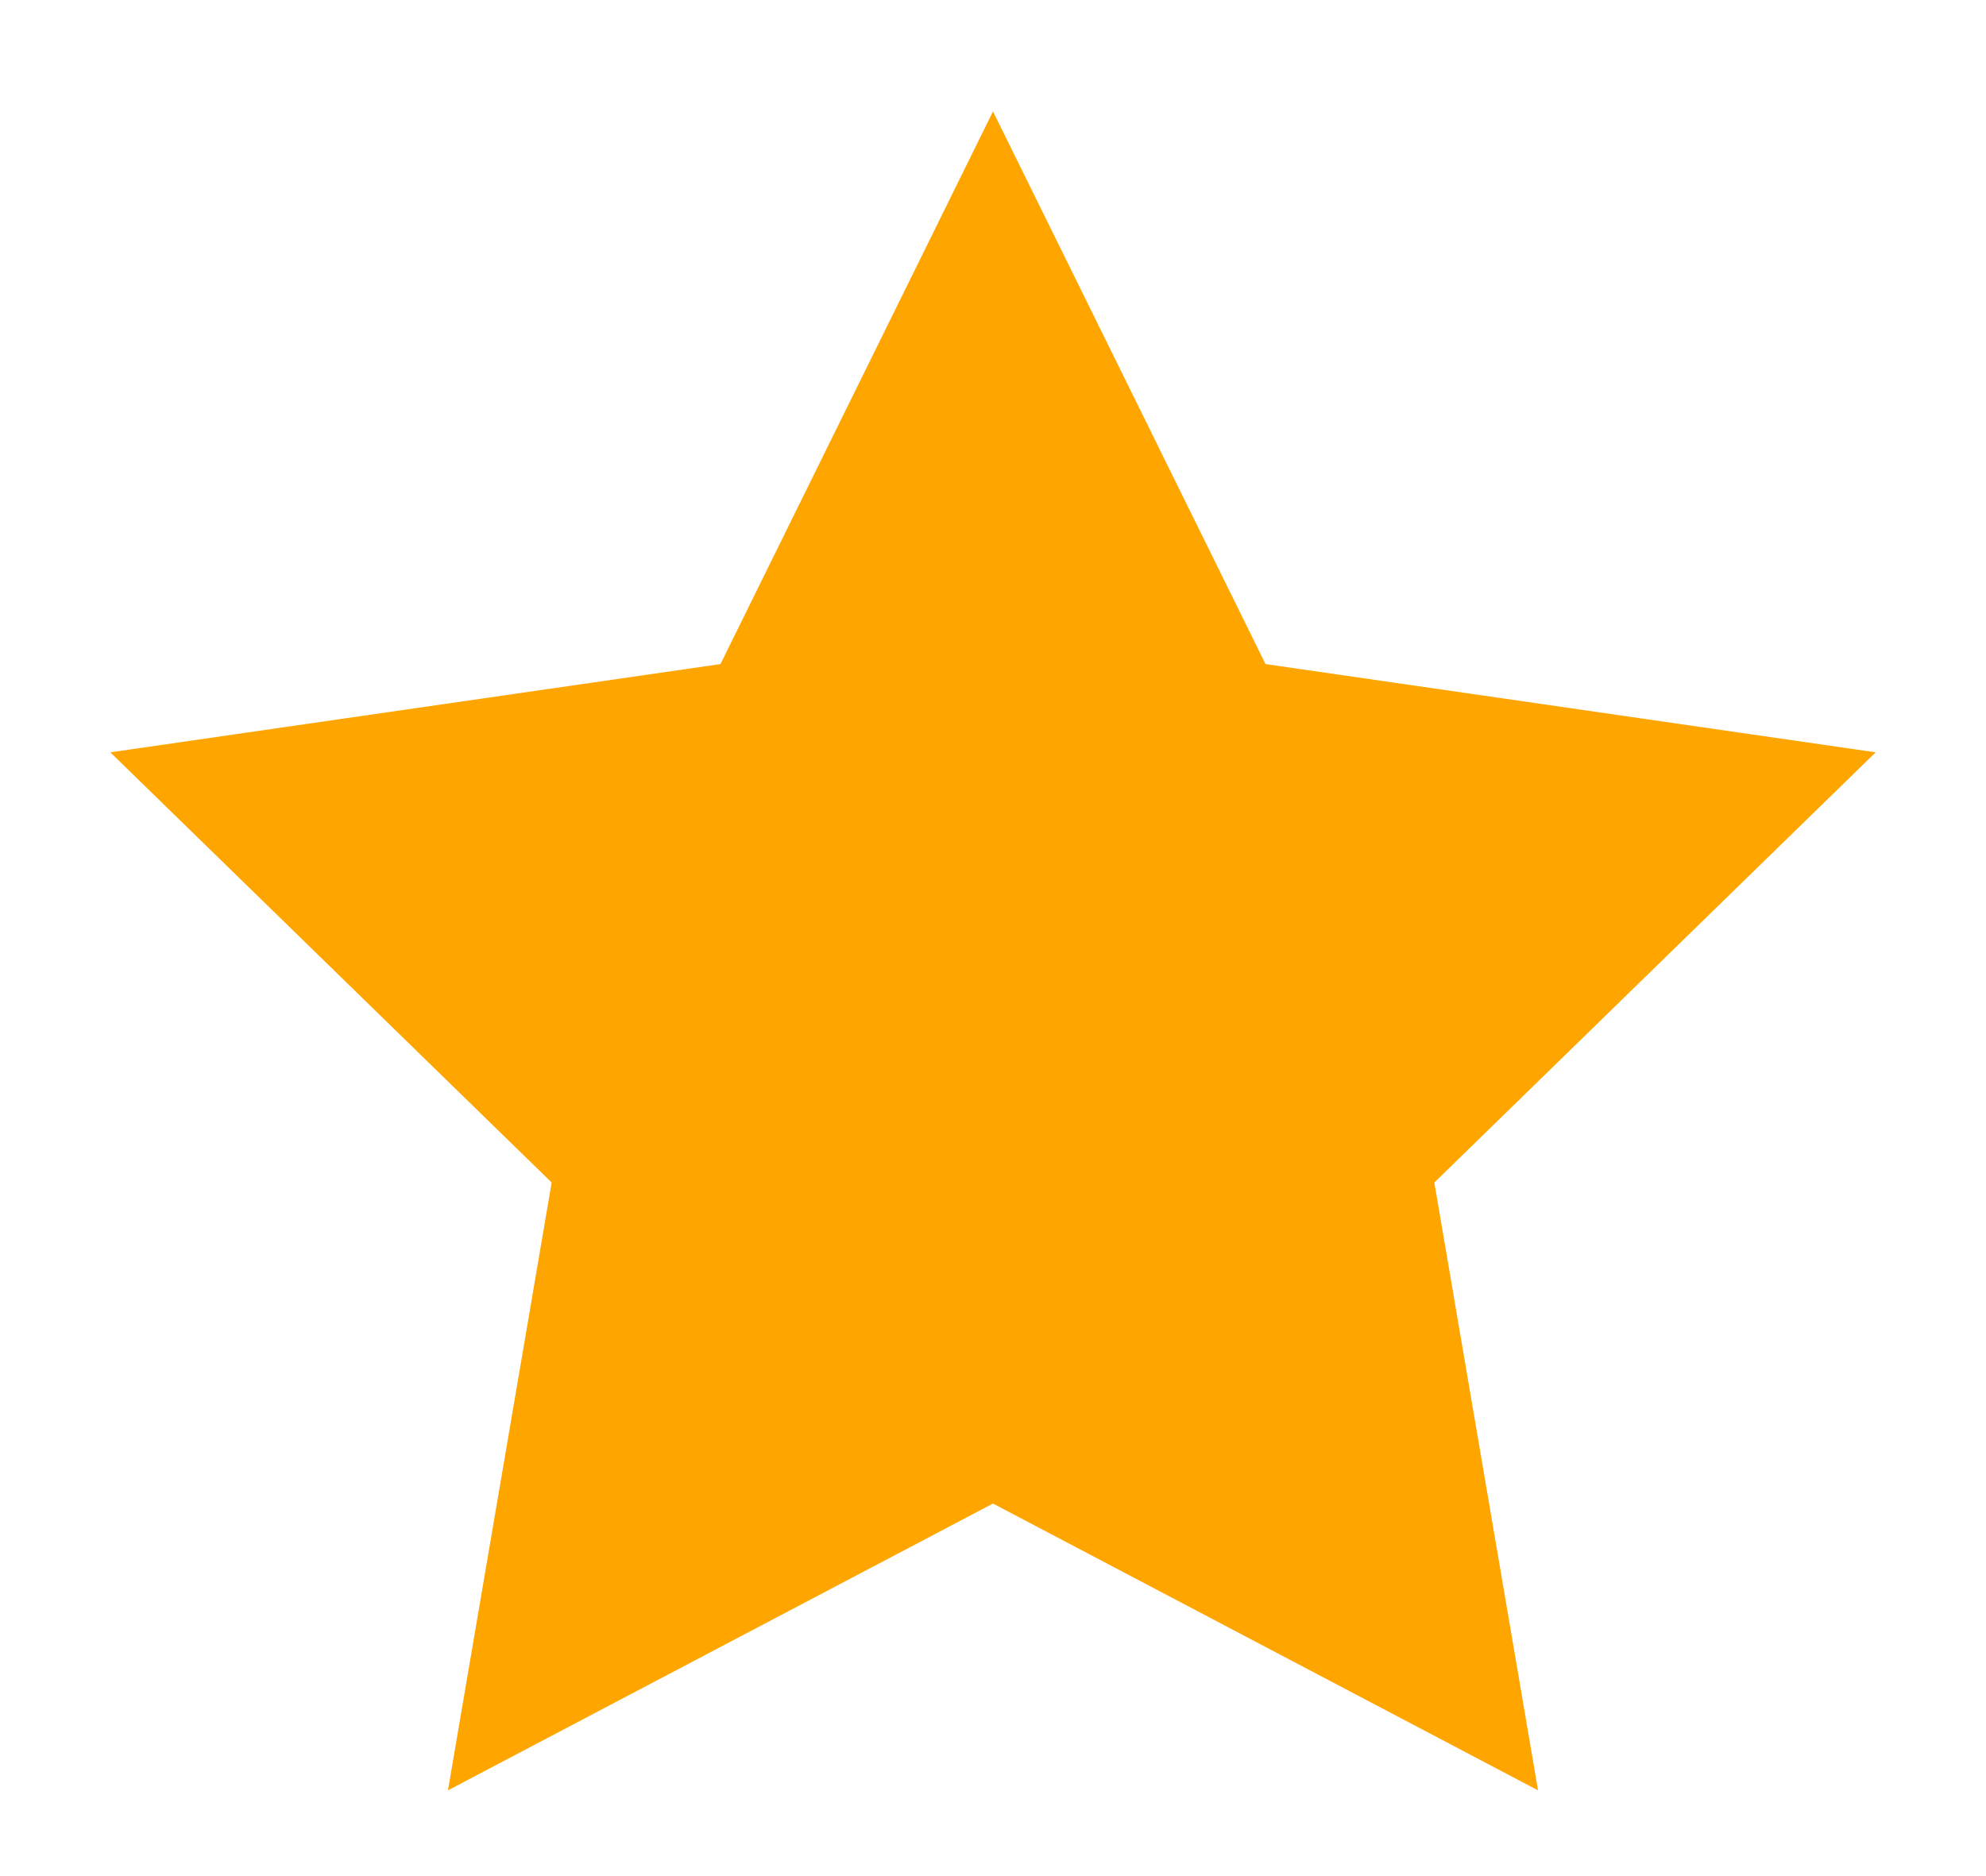
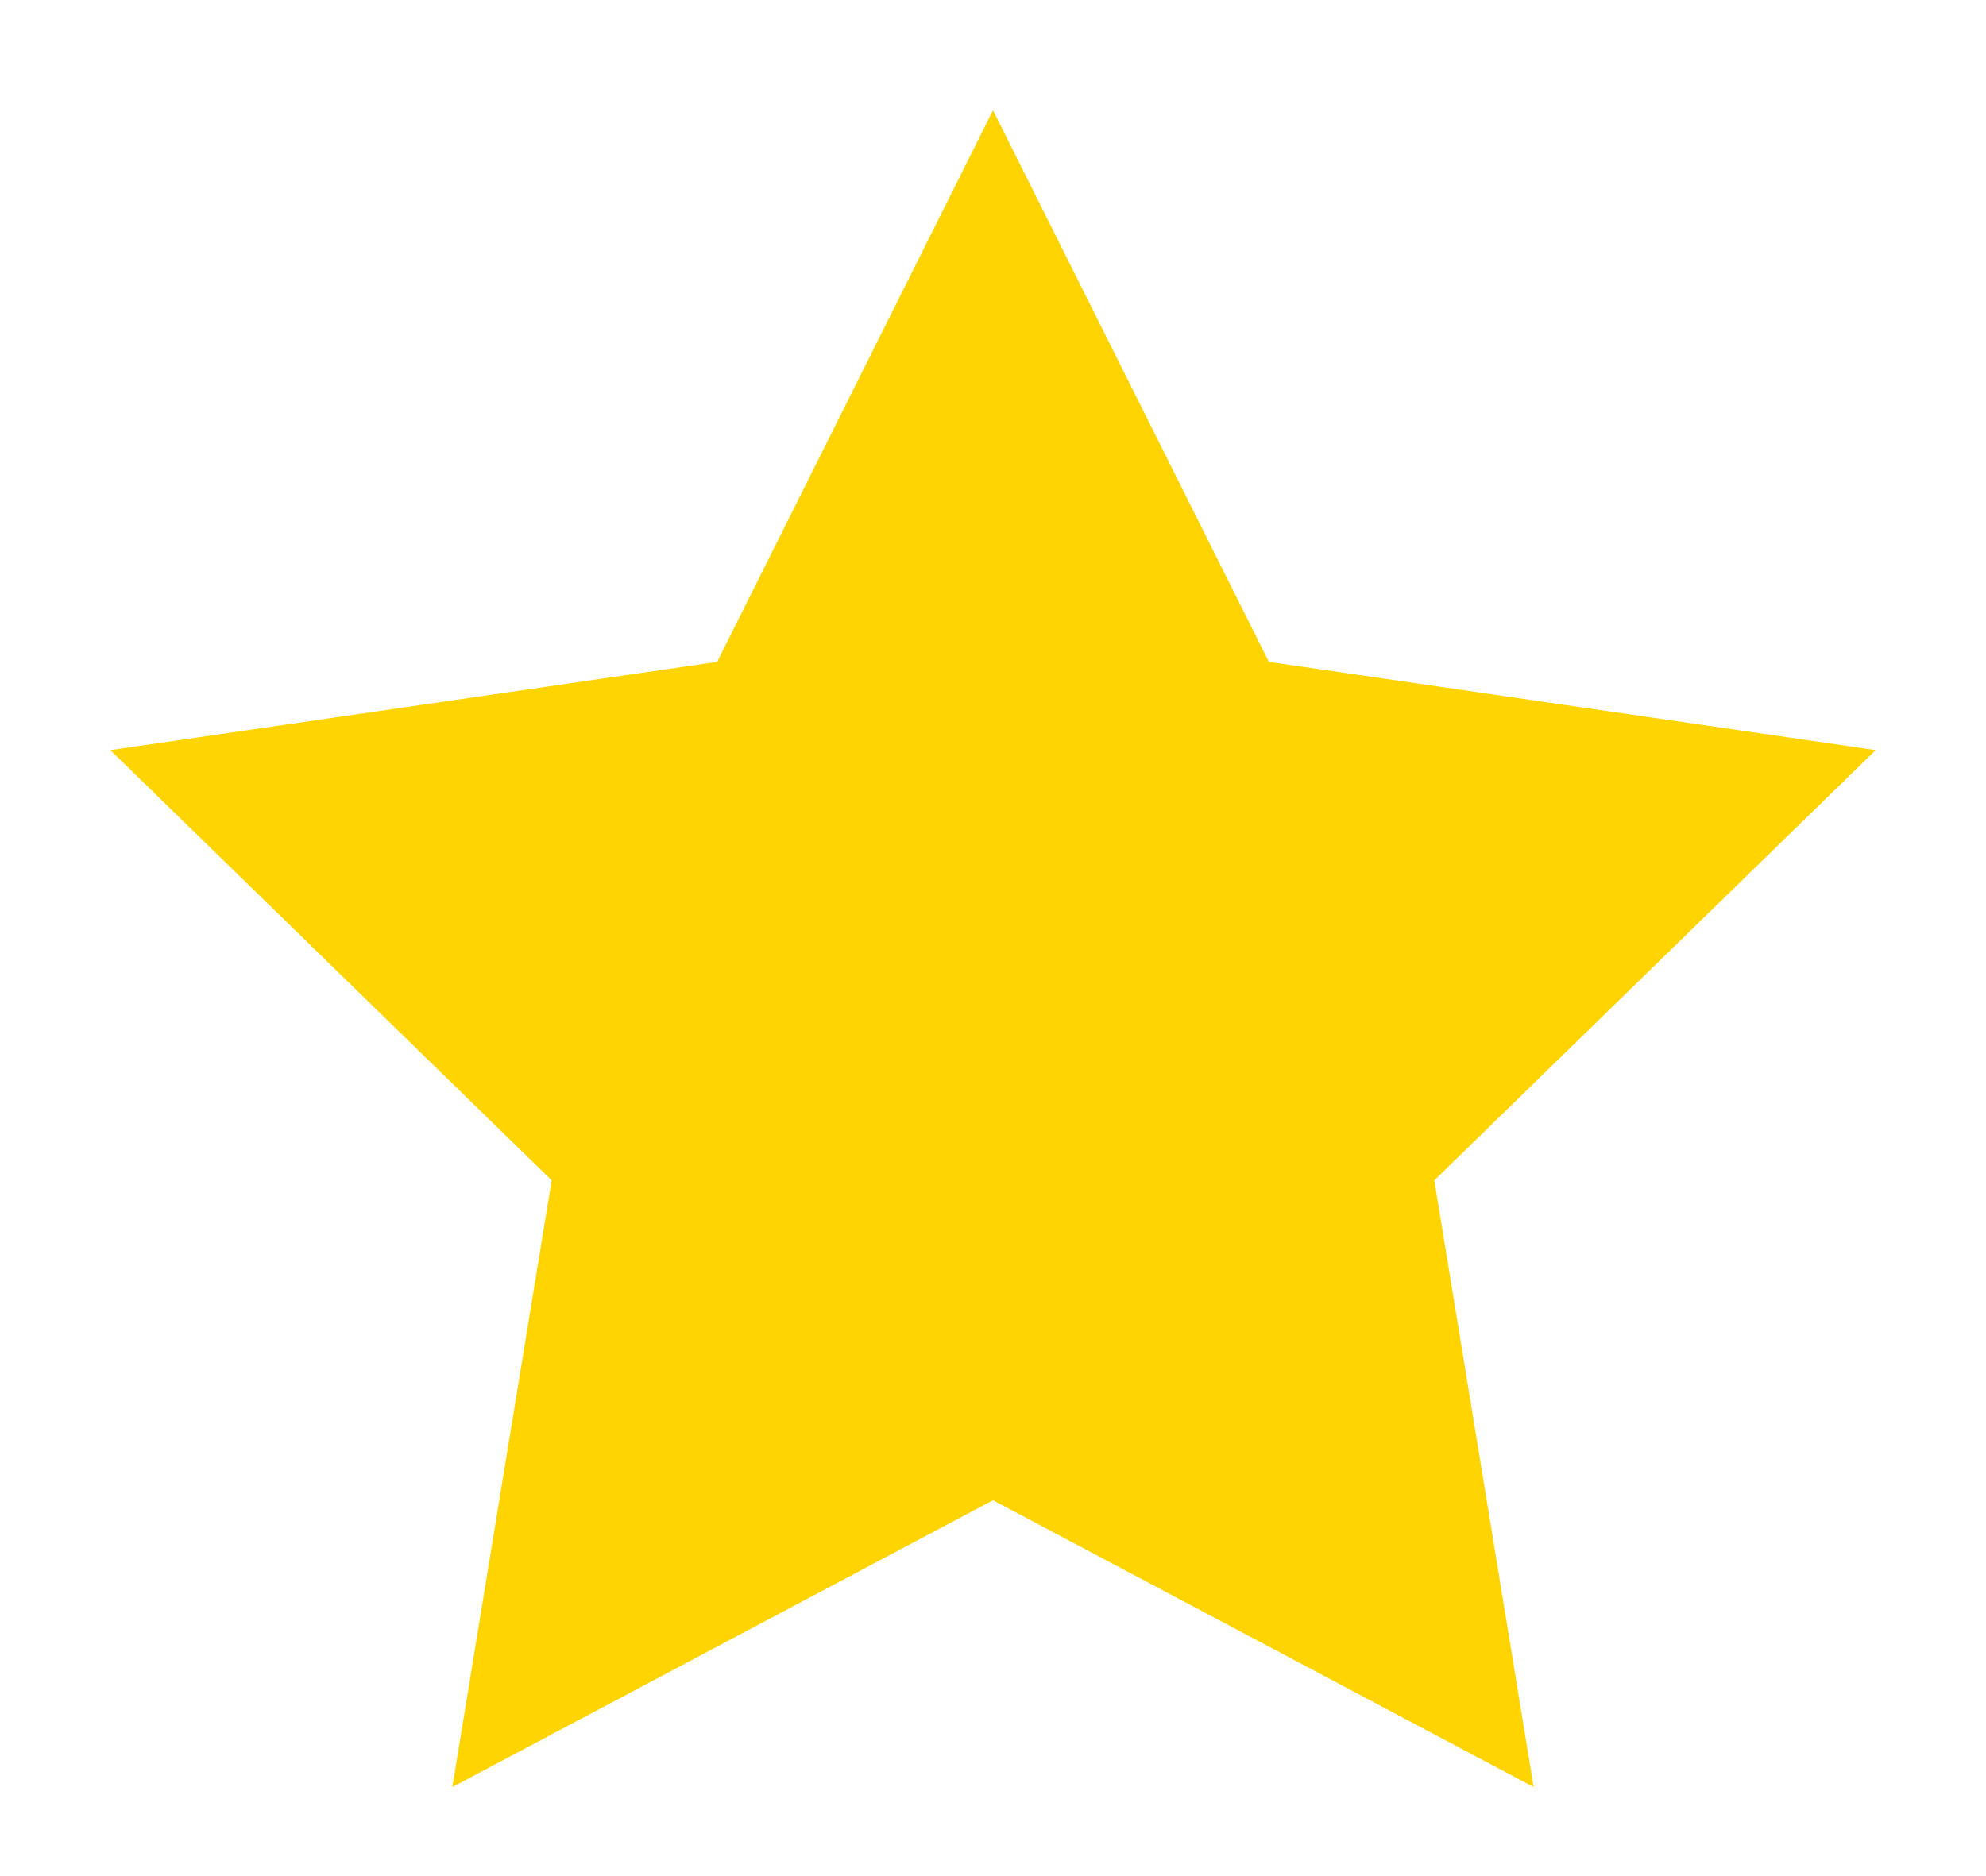
<svg xmlns="http://www.w3.org/2000/svg" version="1.1" id="Laag_1" x="0px" y="0px" viewBox="0 0 18 17" style="enable-background:new 0 0 18 17;" xml:space="preserve">
  <style type="text/css">
	.st0{fill:#FFA500;}
+ 	.st1{fill:#FFD400;}
</style>
  <g>
-     <polygon class="st0" points="9,1.01 11.47,6.02 17,6.82 13,10.72 13.94,16.23 9,13.63 4.06,16.23 5,10.72 1,6.82 6.53,6.02  " />
+     <g>
+       <path class="st0" d="M31.7,3.3l1.6,3.2l0.2,0.5L34.1,7l3.5,0.5L35,10l-0.4,0.4l0.1,0.5l0.6,3.5l-3.1-1.7l-0.5-0.2l-0.5,0.2    l-3.1,1.7l0.6-3.5l0.1-0.5L28.4,10l-2.5-2.5L29.4,7l0.5-0.1l0.2-0.5L31.7,3.3 M31.7,1l-2.5,5l-5.5,0.8l4,3.9l-0.9,5.5l4.9-2.6    l4.9,2.6l-0.9-5.5l4-3.9L34.2,6L31.7,1L31.7,1z" />
+     </g>
+   </g>
+   <g>
+     <polygon class="st0" points="9,19.8 11.5,24.8 17,25.6 13,29.5 13.9,35 9,32.4 4.1,35 5,29.5 1,25.6 6.5,24.8  " />
+   </g>
+   <g>
+     <g>
+       <polygon class="st1" points="9,1 11.5,6 17,6.8 13,10.7 13.9,16.2 9,13.6 4.1,16.2 5,10.7 1,6.8 6.5,6   " />
+     </g>
  </g>
</svg>
